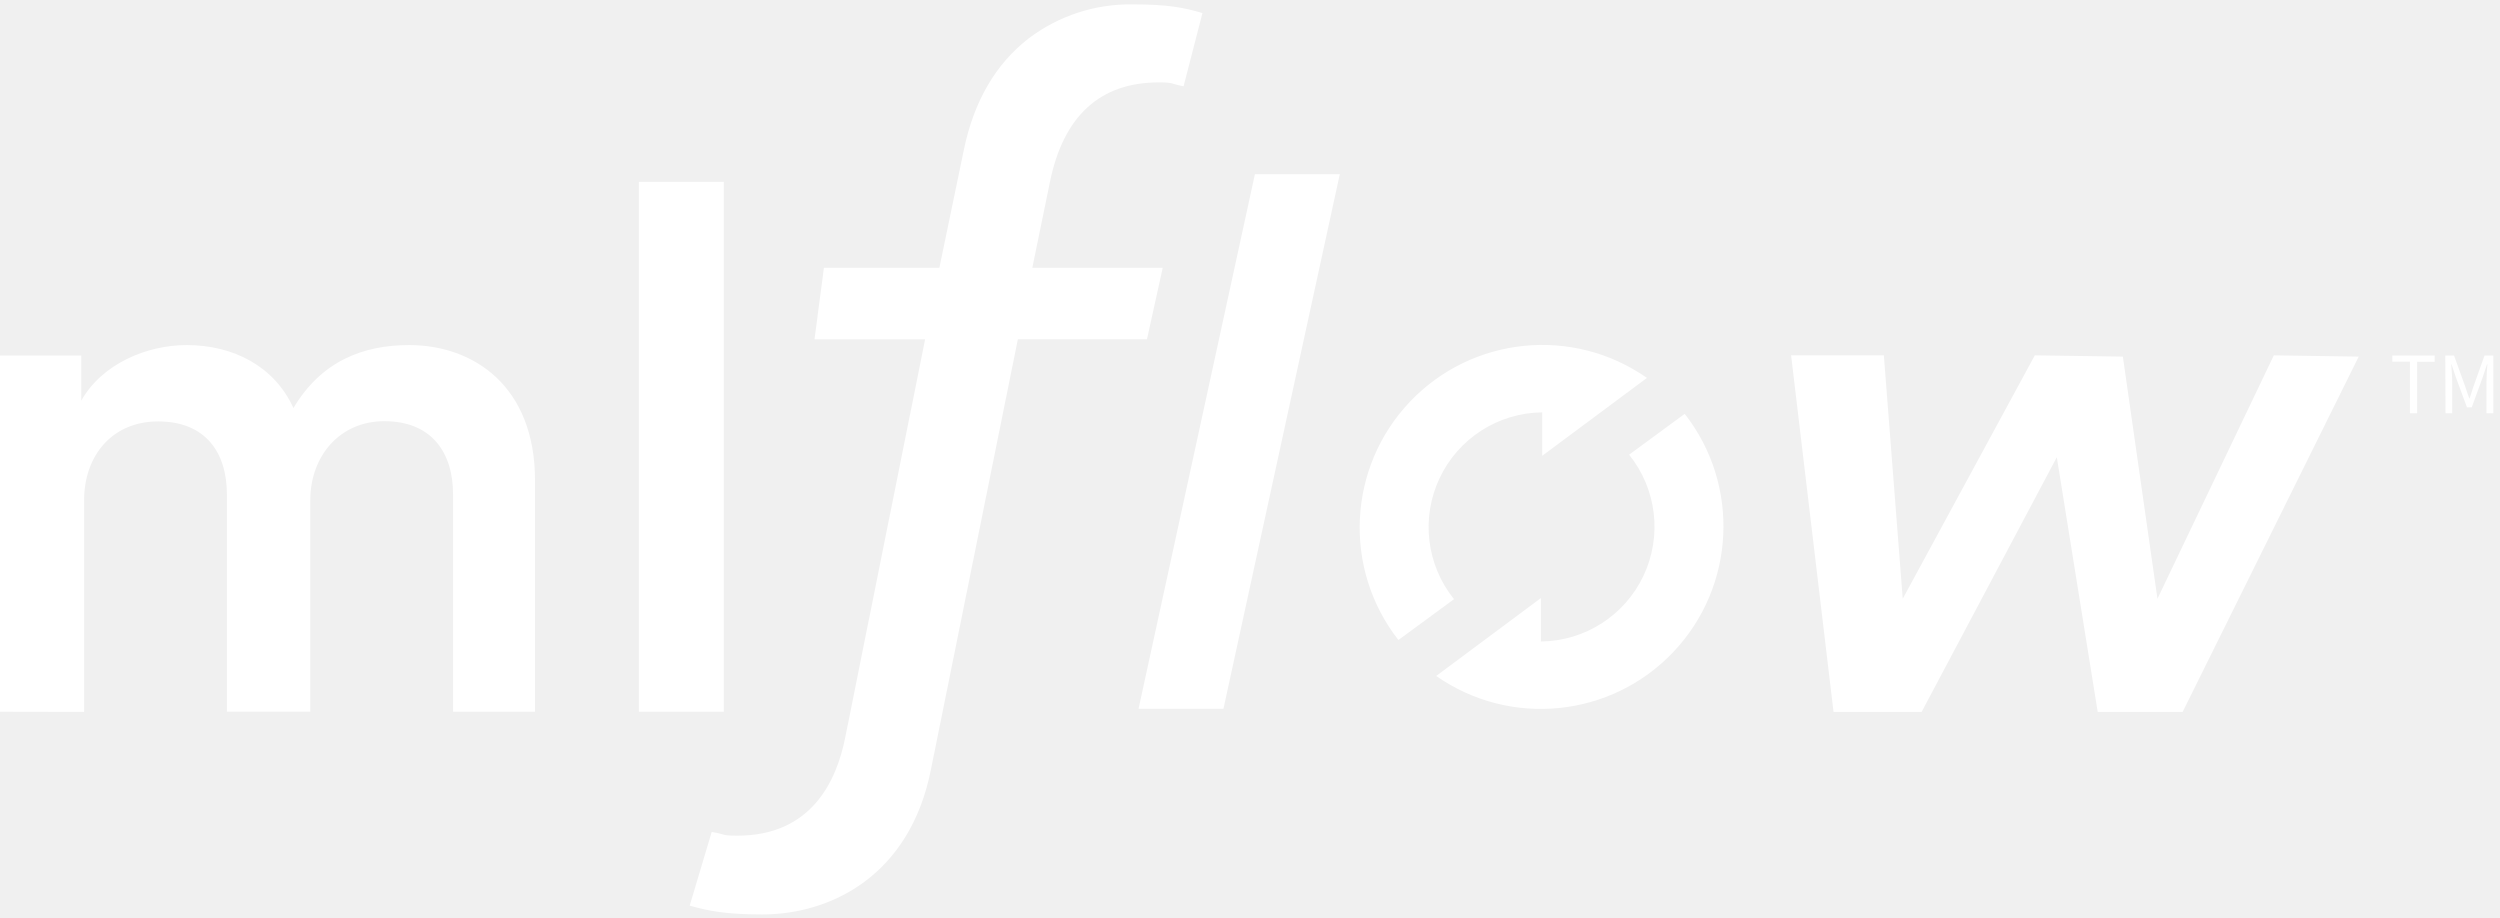
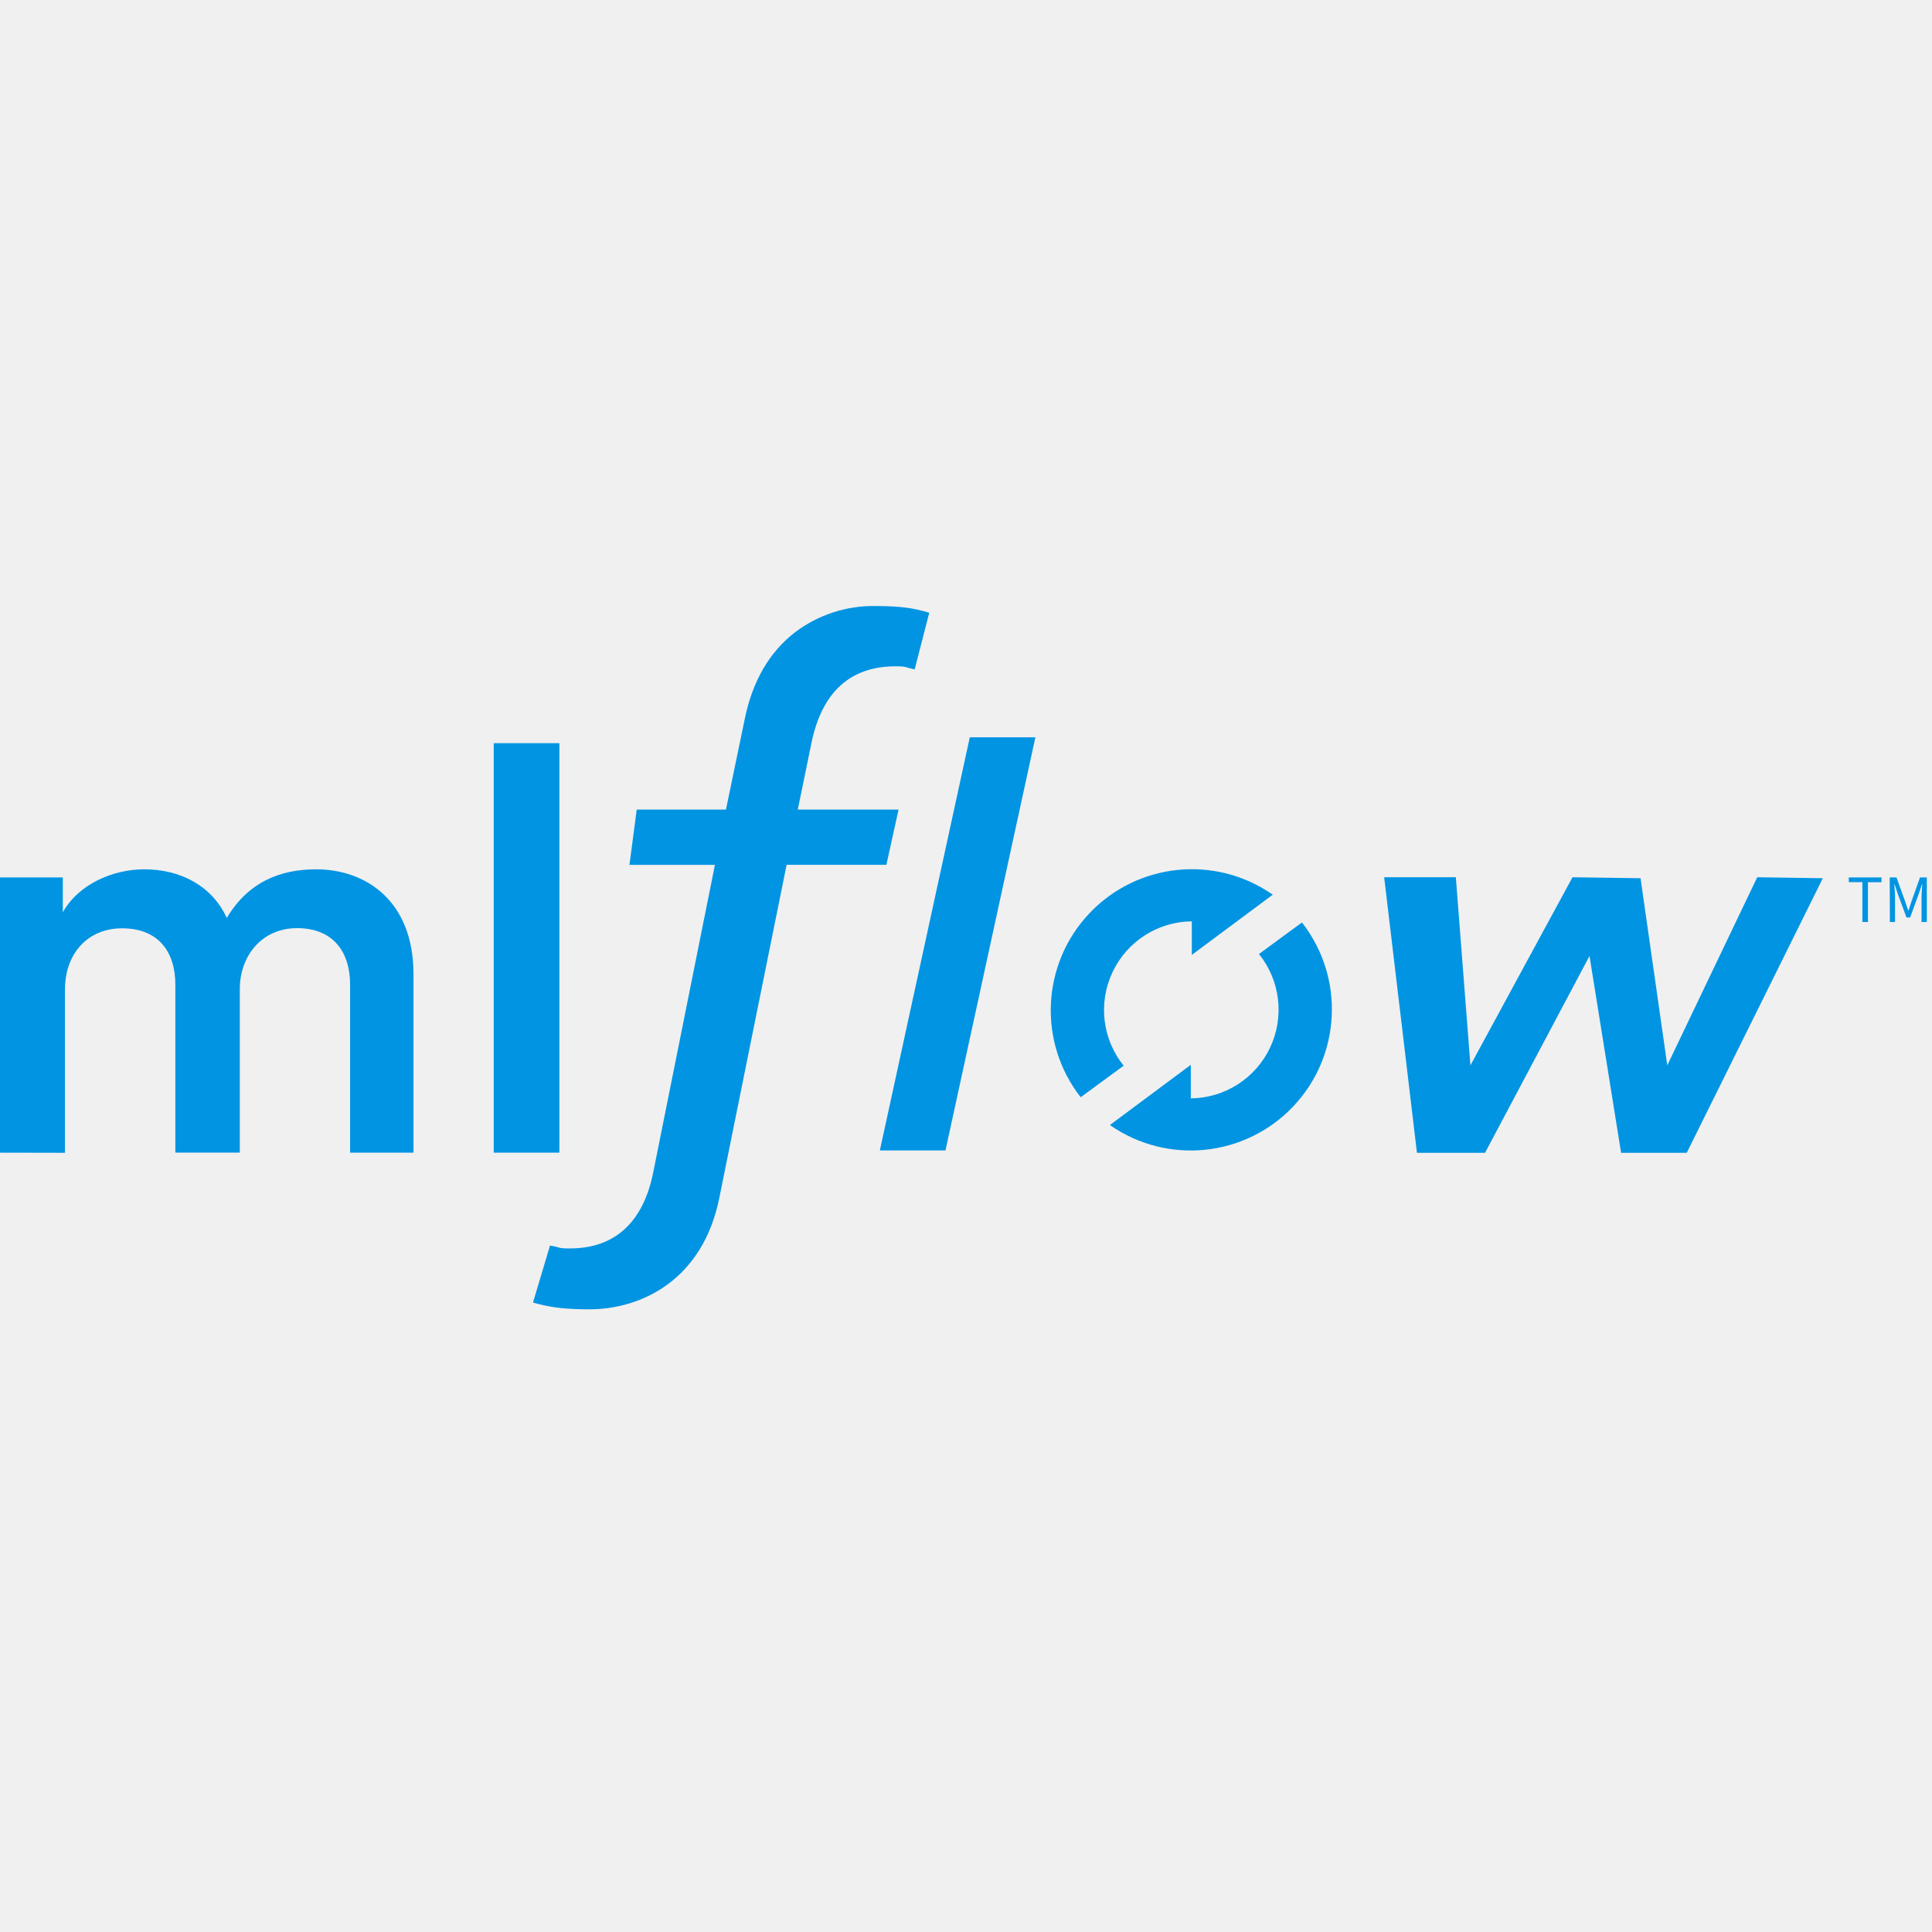
- <svg xmlns="http://www.w3.org/2000/svg" width="109" height="40" fill="none" viewBox="0 0 109 40" class="h-[36px]" aria-hidden="true">
-   <path fill="#fff" d="M0 31.032v-15.53h3.543v1.968c.893-1.594 2.84-2.425 4.593-2.425 2.042 0 3.828.926 4.658 2.745 1.216-2.043 3.034-2.745 5.043-2.745 2.81 0 5.49 1.787 5.49 5.904v10.083h-3.574v-9.478c0-1.818-.926-3.19-3-3.19-1.947 0-3.224 1.53-3.224 3.445v9.22H9.893v-9.475c0-1.786-.898-3.18-3.003-3.18-1.977 0-3.223 1.467-3.223 3.444v9.221ZM27.855 31.032V7.929h3.703v23.103ZM30.07 39.487c.833.232 1.582.383 3.17.383 2.953 0 6.436-1.665 7.353-6.339l3.786-18.739h5.629l.687-3.117h-5.686l.765-3.725c.586-2.892 2.186-4.358 4.754-4.358.668 0 .48.058 1.076.17L52.427.57c-.793-.237-1.503-.379-3.049-.379a7.32 7.32 0 0 0-4.528 1.484c-1.441 1.114-2.393 2.75-2.827 4.863l-1.066 5.137h-5.034l-.411 3.12h4.823L36.859 32.12c-.383 1.965-1.5 4.315-4.708 4.315-.727 0-.463-.055-1.121-.162ZM53.342 30.905H49.64l5.074-23.309h3.701ZM71.807 16.477A7.962 7.962 0 0 0 60.97 27.904l2.425-1.78a5.005 5.005 0 0 1 3.845-8.145v1.895ZM62.618 29.472a7.962 7.962 0 0 0 10.836-11.428l-2.425 1.78a5.005 5.005 0 0 1-3.845 8.145v-1.894ZM78.092 15.493h4.044l.823 10.612 5.759-10.612 3.839.055 1.508 10.557 5.074-10.612 3.701.055-7.678 15.493H91.46l-1.783-11.106-5.895 11.106h-3.84ZM105.072 15.768h-.766v-.266h1.845v.272h-.765v2.243h-.314ZM106.614 15.502h.383l.482 1.34q.091.259.178.524h.018c.059-.176.113-.352.172-.524l.478-1.34h.383v2.515h-.298V16.63c0-.22.024-.523.04-.747h-.016l-.191.574-.475 1.304h-.208l-.481-1.302-.191-.574h-.015c.017.224.042.527.042.747v1.387h-.291Z" />
+ <svg xmlns="http://www.w3.org/2000/svg" fill="none" viewBox="0 -34 109 109" aria-hidden="true">
+   <path fill="#0194E2" d="M0 31.032v-15.53h3.543v1.968c.893-1.594 2.84-2.425 4.593-2.425 2.042 0 3.828.926 4.658 2.745 1.216-2.043 3.034-2.745 5.043-2.745 2.81 0 5.49 1.787 5.49 5.904v10.083h-3.574v-9.478c0-1.818-.926-3.19-3-3.19-1.947 0-3.224 1.53-3.224 3.445v9.22H9.893v-9.475c0-1.786-.898-3.18-3.003-3.18-1.977 0-3.223 1.467-3.223 3.444v9.221ZM27.855 31.032V7.929h3.703v23.103ZM30.07 39.487c.833.232 1.582.383 3.17.383 2.953 0 6.436-1.665 7.353-6.339l3.786-18.739h5.629l.687-3.117h-5.686l.765-3.725c.586-2.892 2.186-4.358 4.754-4.358.668 0 .48.058 1.076.17L52.427.57c-.793-.237-1.503-.379-3.049-.379a7.32 7.32 0 0 0-4.528 1.484c-1.441 1.114-2.393 2.75-2.827 4.863l-1.066 5.137h-5.034l-.411 3.12h4.823L36.859 32.12c-.383 1.965-1.5 4.315-4.708 4.315-.727 0-.463-.055-1.121-.162ZM53.342 30.905H49.64l5.074-23.309h3.701ZM71.807 16.477A7.962 7.962 0 0 0 60.97 27.904l2.425-1.78a5.005 5.005 0 0 1 3.845-8.145v1.895ZM62.618 29.472a7.962 7.962 0 0 0 10.836-11.428l-2.425 1.78a5.005 5.005 0 0 1-3.845 8.145v-1.894ZM78.092 15.493h4.044l.823 10.612 5.759-10.612 3.839.055 1.508 10.557 5.074-10.612 3.701.055-7.678 15.493H91.46l-1.783-11.106-5.895 11.106h-3.84ZM105.072 15.768h-.766v-.266h1.845v.272h-.765v2.243h-.314ZM106.614 15.502h.383l.482 1.34q.091.259.178.524h.018c.059-.176.113-.352.172-.524l.478-1.34h.383v2.515h-.298V16.63c0-.22.024-.523.04-.747h-.016l-.191.574-.475 1.304h-.208l-.481-1.302-.191-.574h-.015c.017.224.042.527.042.747v1.387h-.291Z" />
</svg>
